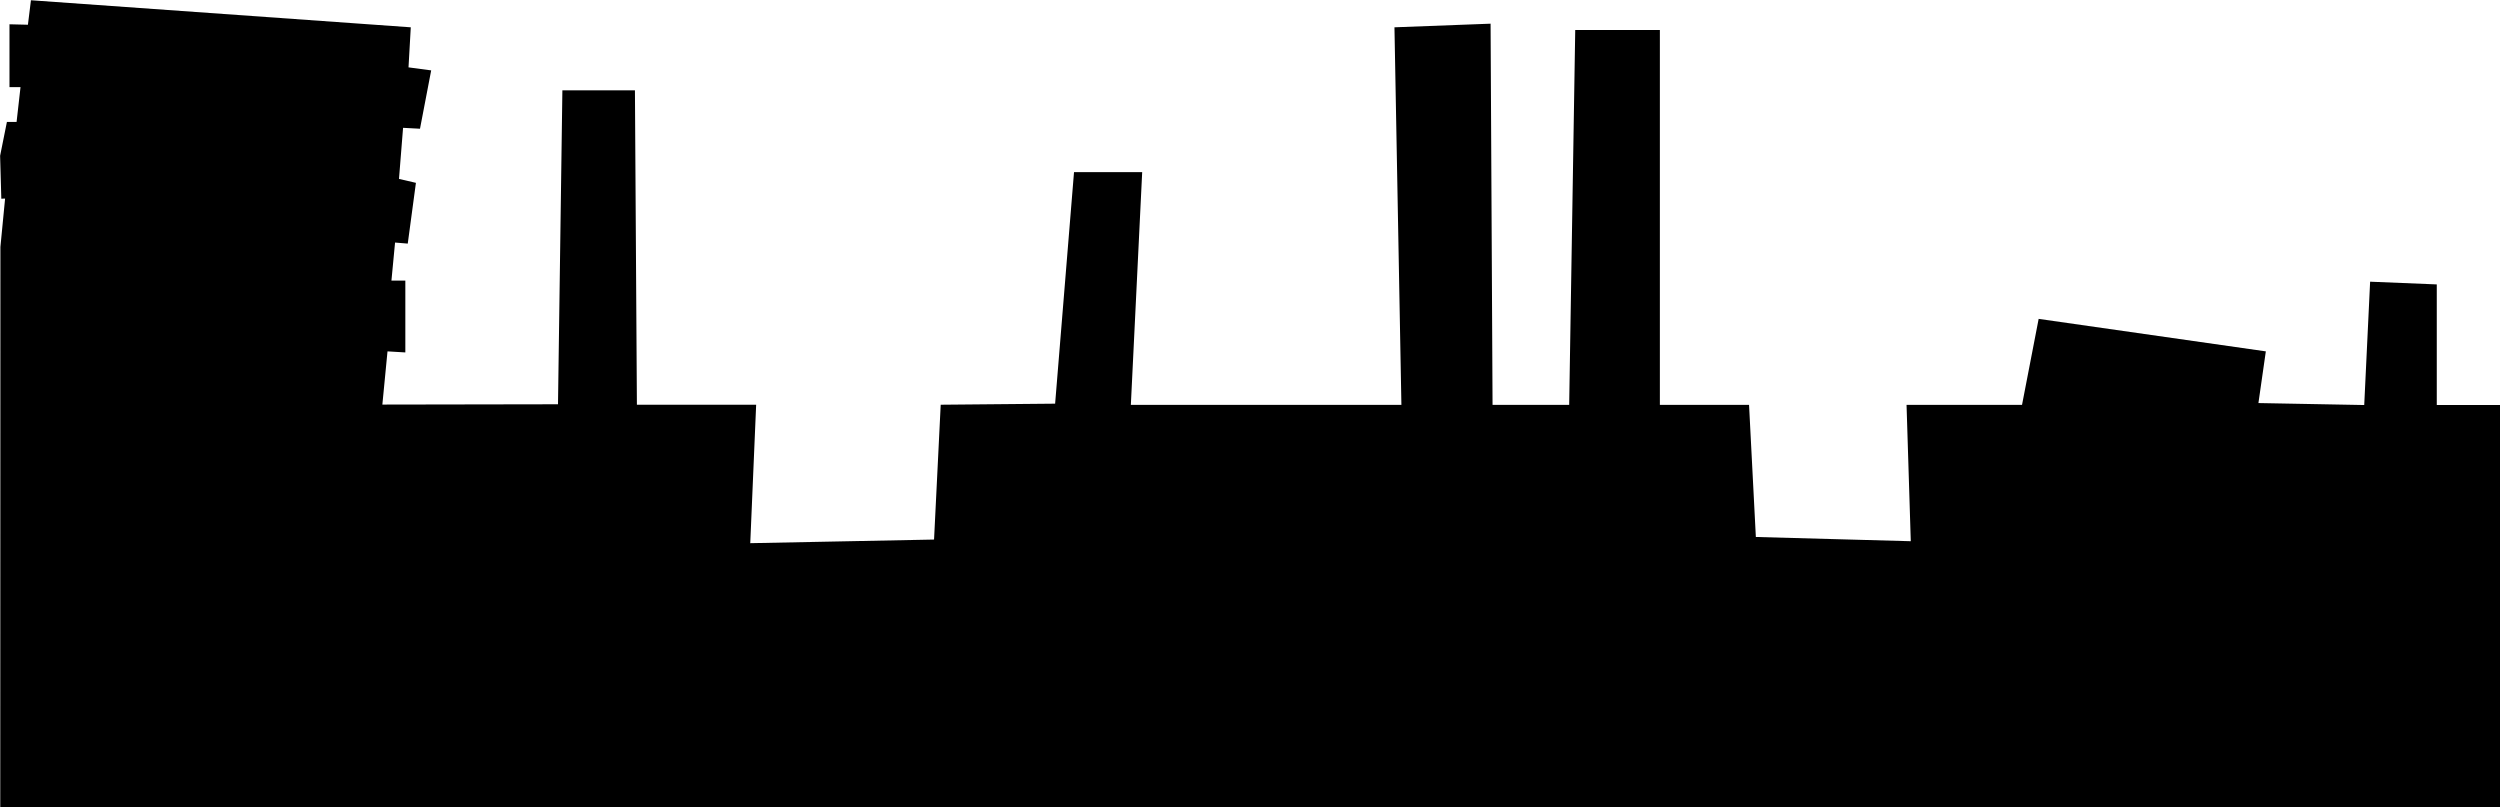
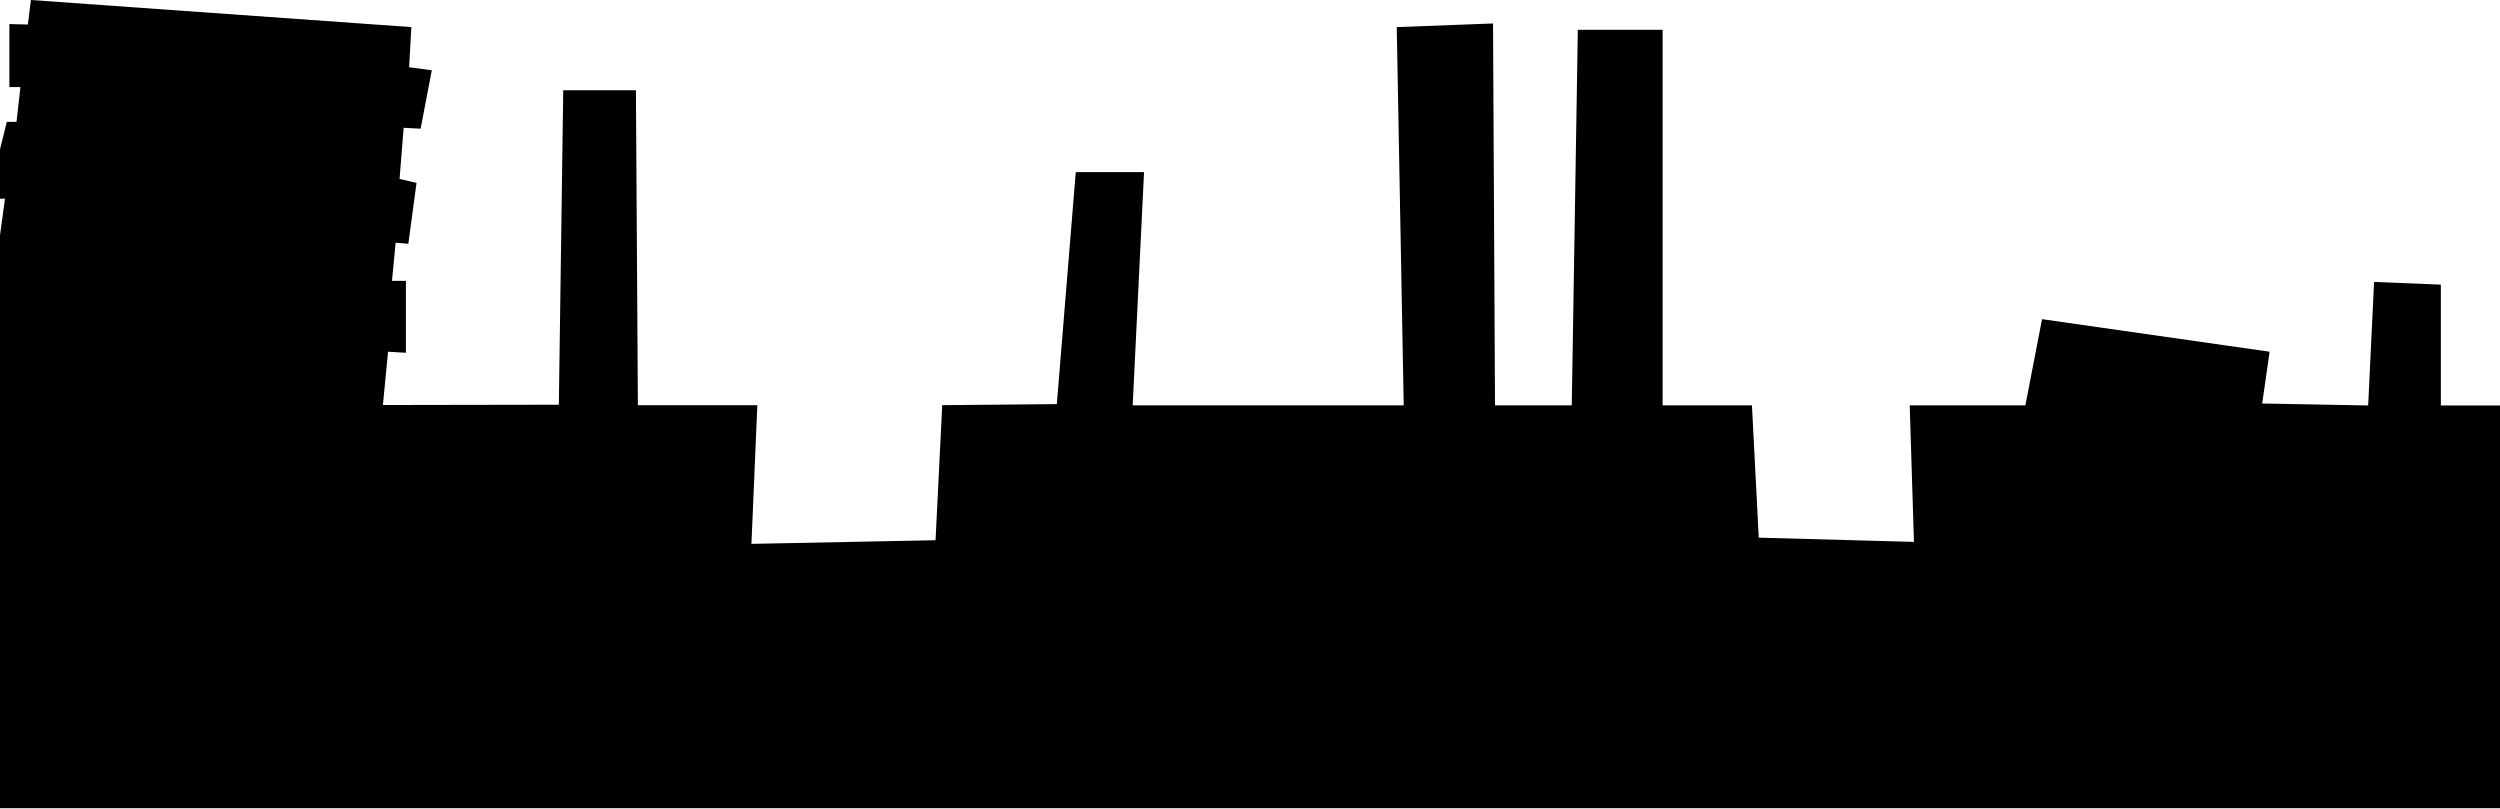
- <svg xmlns="http://www.w3.org/2000/svg" width="466.8" height="150.6" viewBox="0 0 1654 533.6" version="1.1">
-   <g transform="translate(833.4716,-145.0411)">
-     <path d="m-833.2 308.4 3.1-32-2.5 0.1-0.8-28.4 4.5-22.4 6.4 0 2.6-23-7.3 0 0-41.6 12.2 0.3 2-16.2 251.3 17.9-1.5 26.5 15 2-7.4 38.6-11.2-0.6-2.7 33.8 11.2 2.6-5.4 40.2-8.4-0.7-2.4 25.2 9.2 0 0 47.5-11.8-0.7-3.4 35.2 116.2-0.2 2.9-207.7 48 0 1.3 208 78.9 0-3.9 91.6 121.6-2.4 4.4-89.2 75.7-0.7 12.5-153.2 45.1 0-7.5 154 179 0-4.6-249.8 63.6-2.4 1.3 252.2 50.7 0 4-248 56 0 0 248 59 0 4.5 87.4 102.5 2.8-2.8-90.2 76.4 0 11-56.9 150.3 21.5-4.9 34.2 70 1.3 3.9-81.6 44.1 1.8 0 79.8 42 0 0 266-1654 0z" />
+ <svg xmlns="http://www.w3.org/2000/svg" width="466" height="150.652" viewBox="0 0 466 150.652" id="svg13751" version="1.1">
+   <defs id="defs13753" />
+   <g id="layer1" transform="translate(530.557,-631.3221)">
+     <g id="g14301" transform="matrix(0.2822249,0,0,0.2822249,-295.3507,590.343)">
+       <path id="path14303" d="M -834.463,308.398 -830.1,276.4 l -4.363,0.098 0,-28.399 L -828.9,225.7 l 6.4,0 2.6,-23 -7.3,0 0,-41.6 12.2,0.3 2,-16.2 251.3,17.9 -1.5,26.5 15,2 -7.4,38.6 -11.2,-0.6 -2.7,33.8 11.2,2.6 -5.4,40.2 -8.4,-0.7 -2.4,25.2 9.2,0 0,47.5 -11.8,-0.7 -3.4,35.2 116.2,-0.2 2.9,-207.7 48,0 1.3,208 78.9,0 -3.9,91.6 121.6,-2.4 4.4,-89.2 75.7,-0.7 12.5,-153.2 45.1,0 -7.5,154 179,0 -4.6,-249.8 63.6,-2.4 1.3,252.2 50.7,0 4,-248 56,0 0,248 59,0 4.5,87.4 102.5,2.8 -2.8,-90.2 76.4,0 11,-56.9 150.3,21.5 -4.9,34.2 70,1.3 3.9,-81.6 44.1,1.8 0,79.8 42,0 0,266 -1655.163,-2e-5 z" />
+     </g>
  </g>
</svg>
